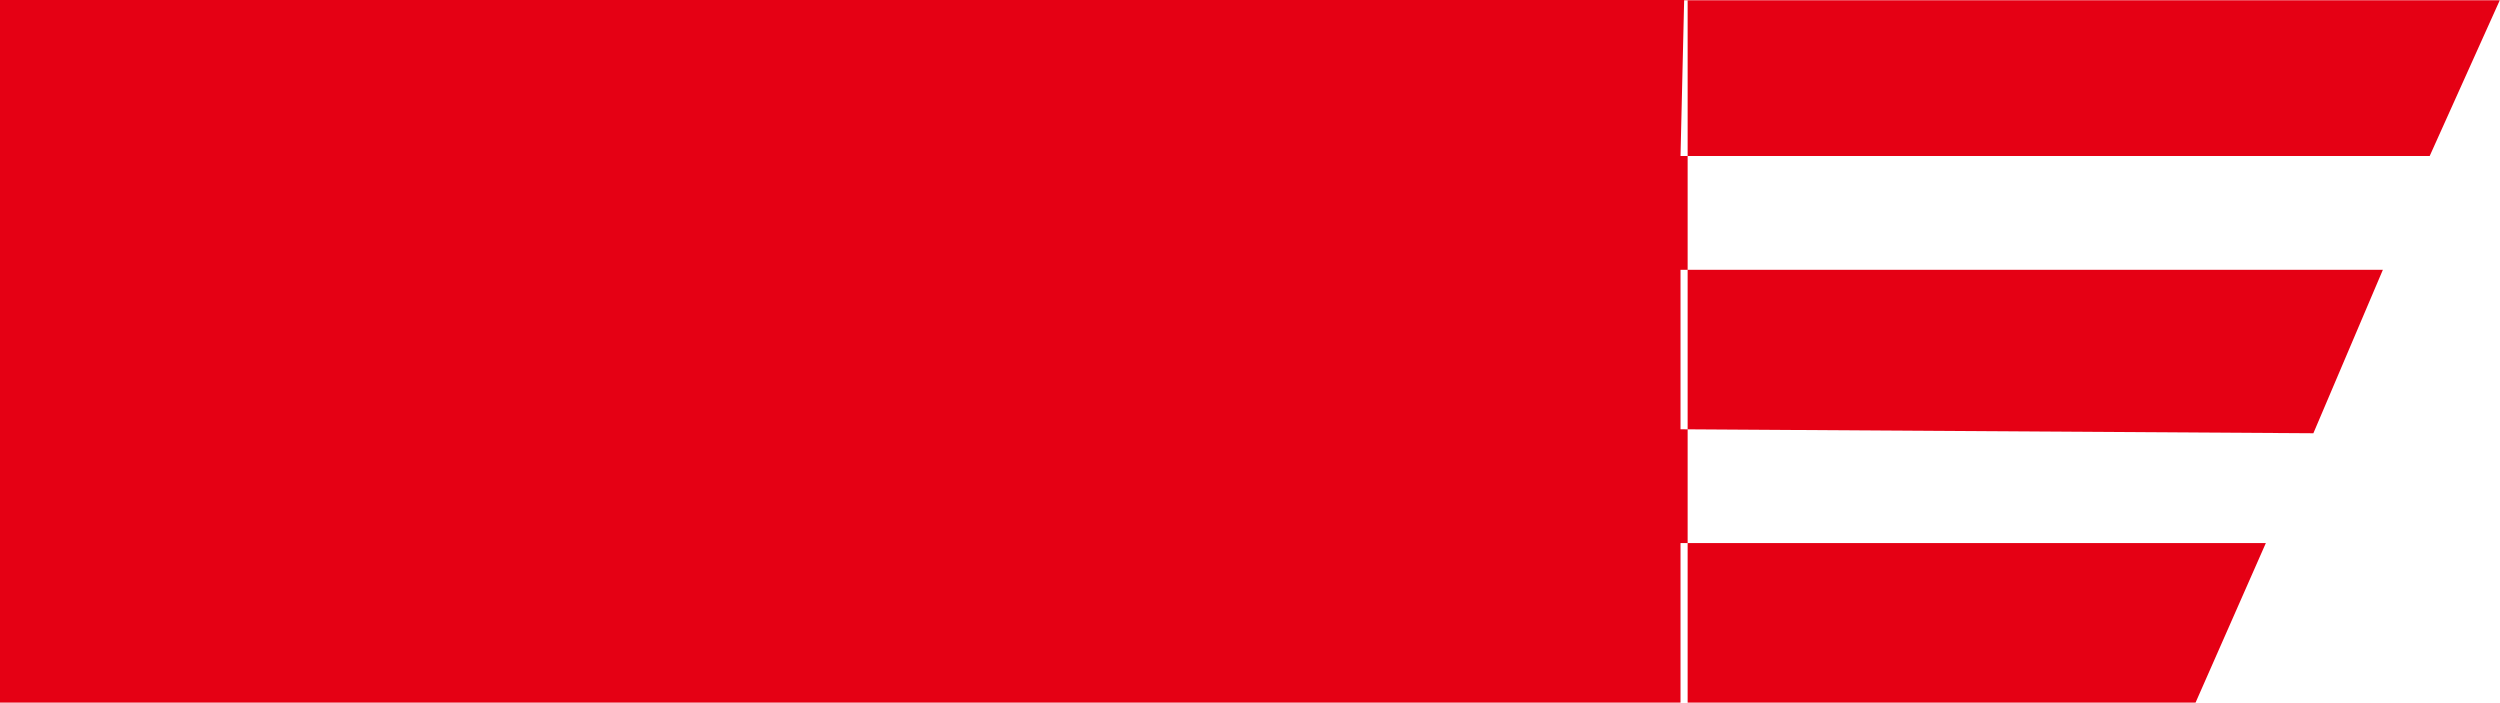
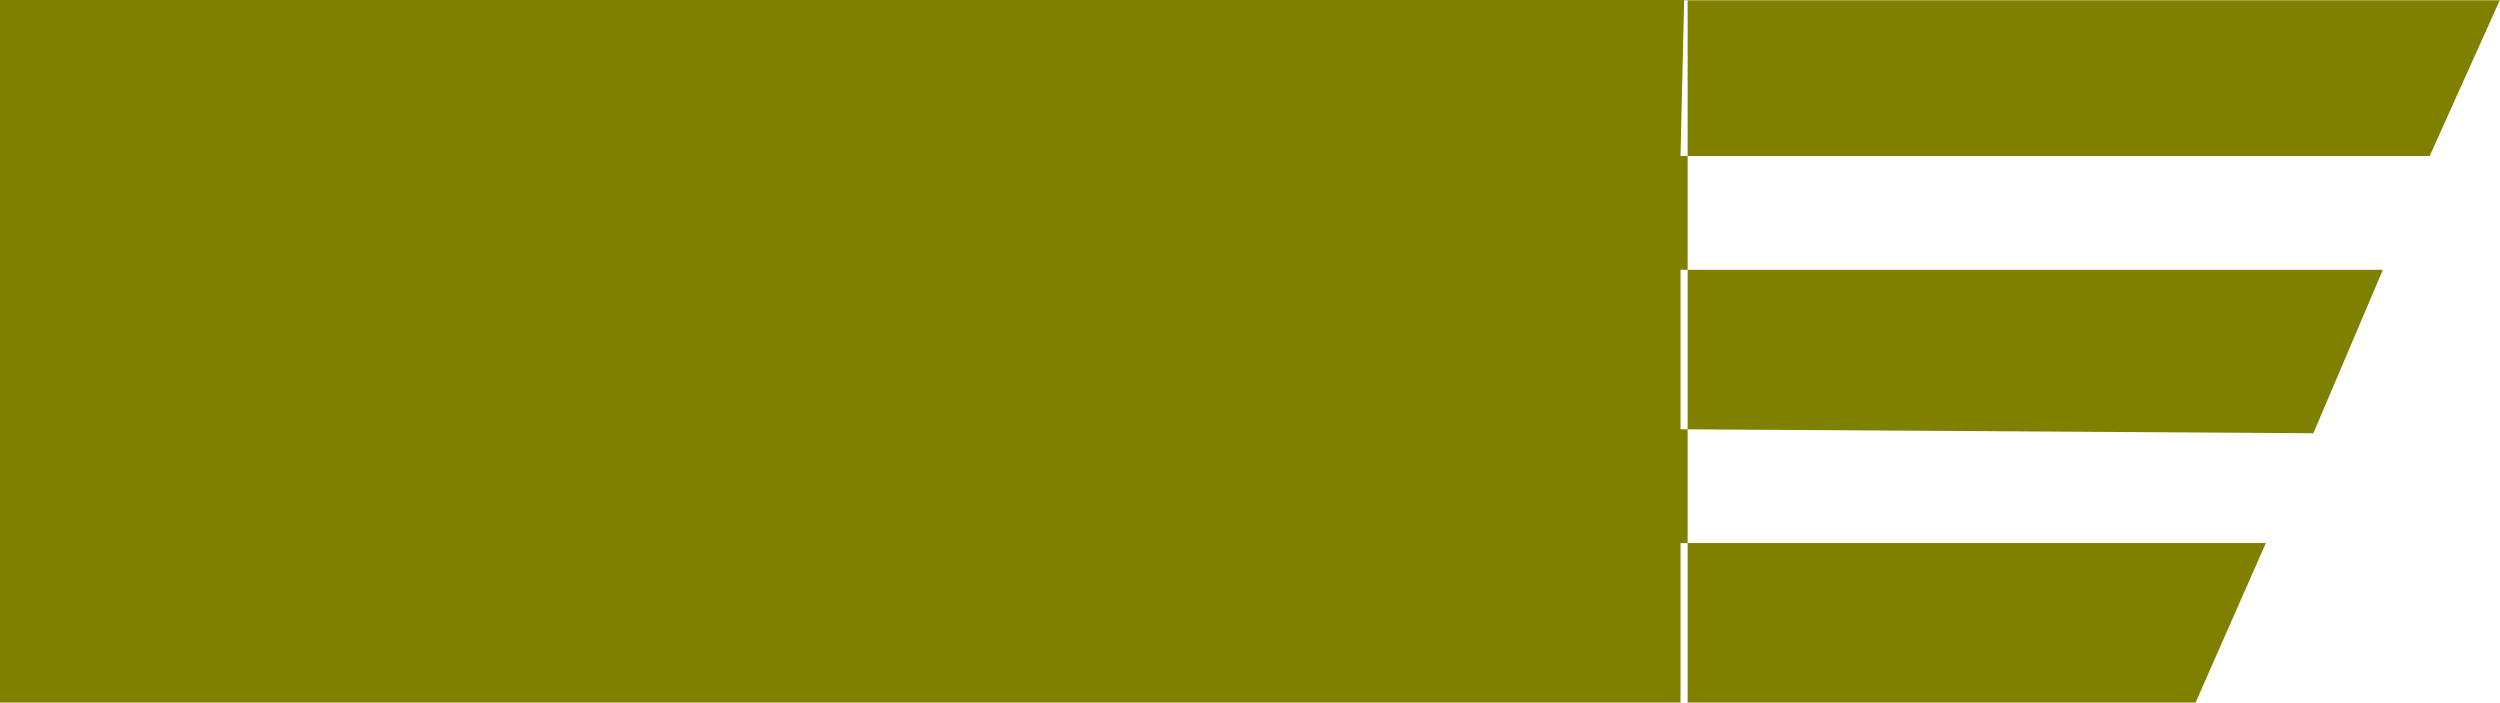
<svg xmlns="http://www.w3.org/2000/svg" width="106.75" height="30" viewBox="0 0 106.75 30">
  <defs>
    <style>
      .cls-1 {
-         fill: #e50014;
+         fill: #7f8000;
        fill-rule: evenodd;
      }
    </style>
  </defs>
  <path id="icon_sale" class="cls-1" d="M590.219,1085h72.062v30H590.219v-30Zm71.913,0.01-0.155,6.65h31.99l2.993-6.65H662.132Zm-0.155,11.51v6.81L689,1103.5l2.968-6.98h-29.99Zm0,11.67V1115H683.97l3-6.81H661.977Z" transform="translate(-590.219 -1085)" />
</svg>
